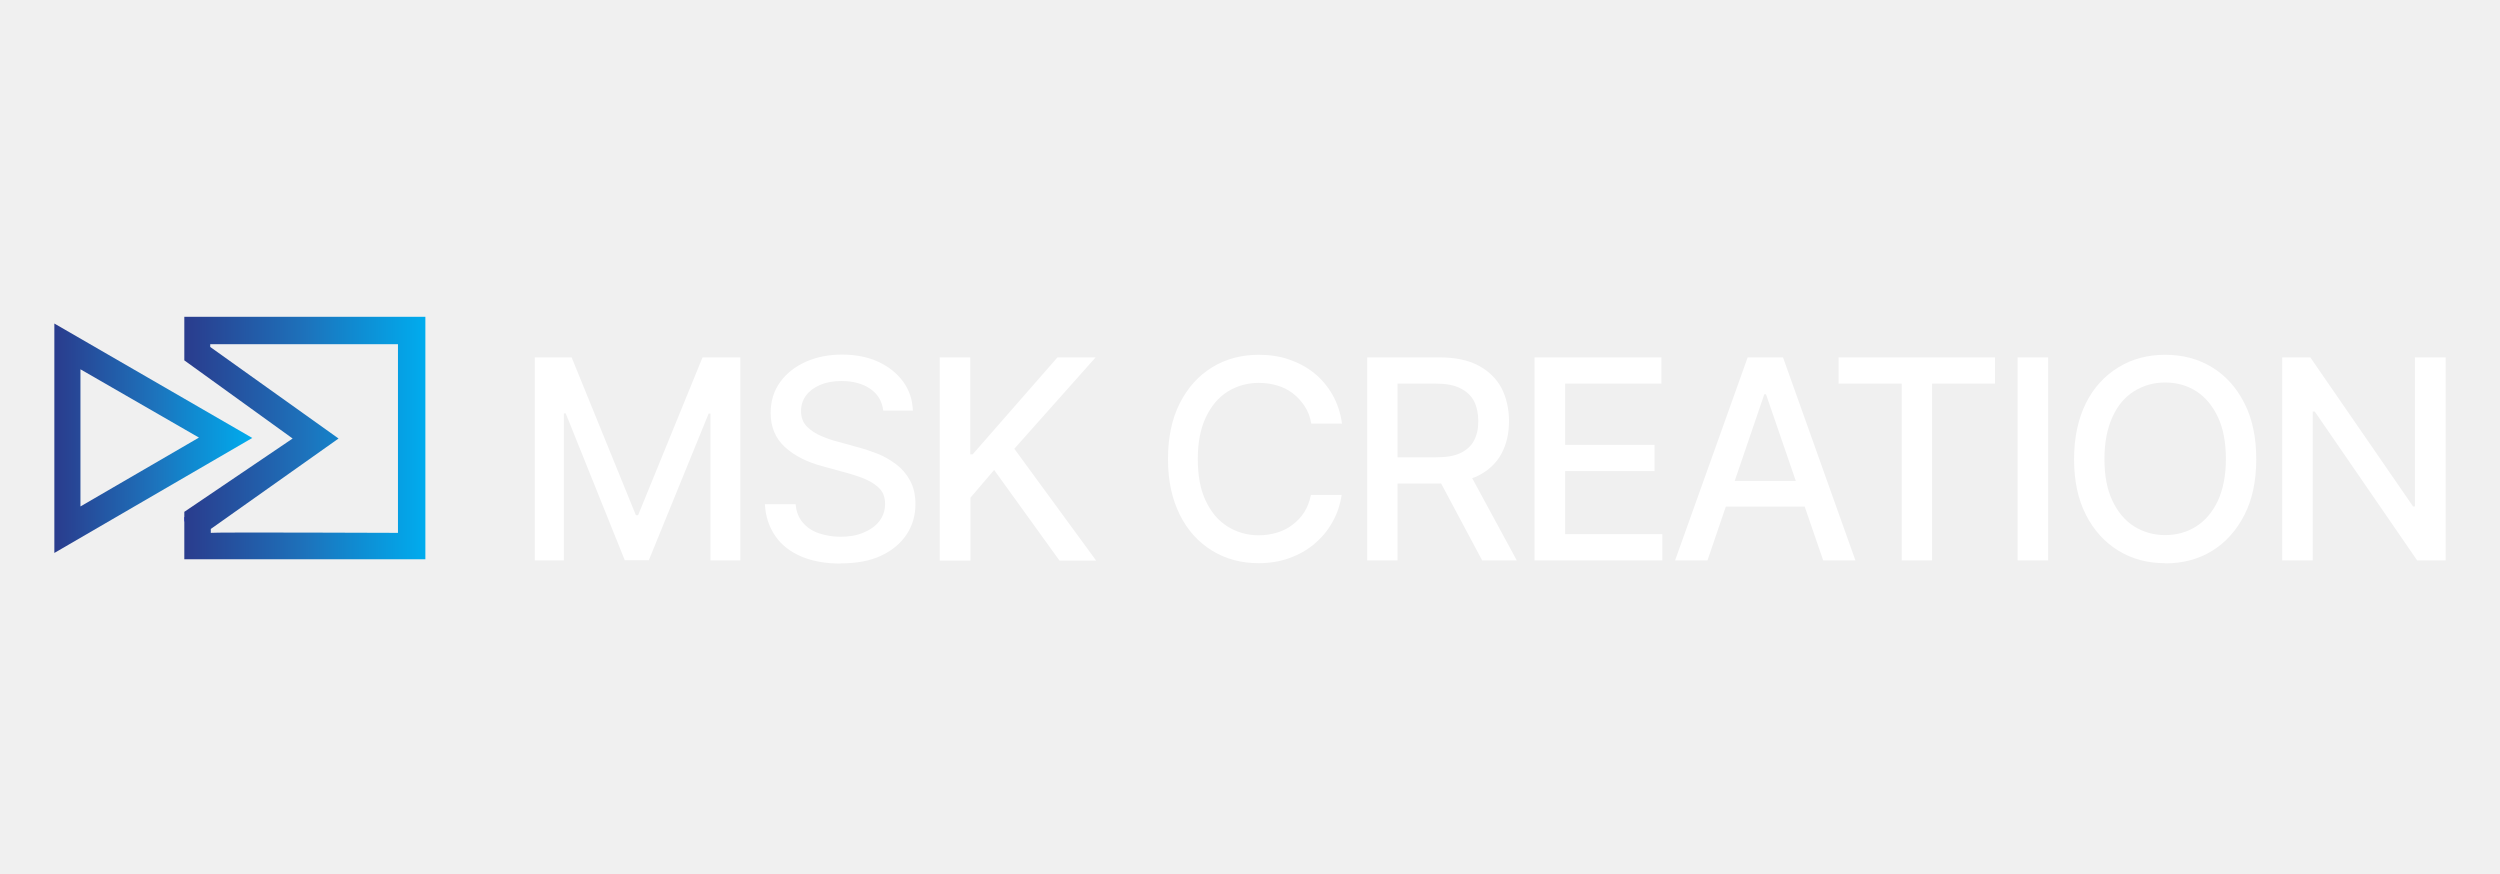
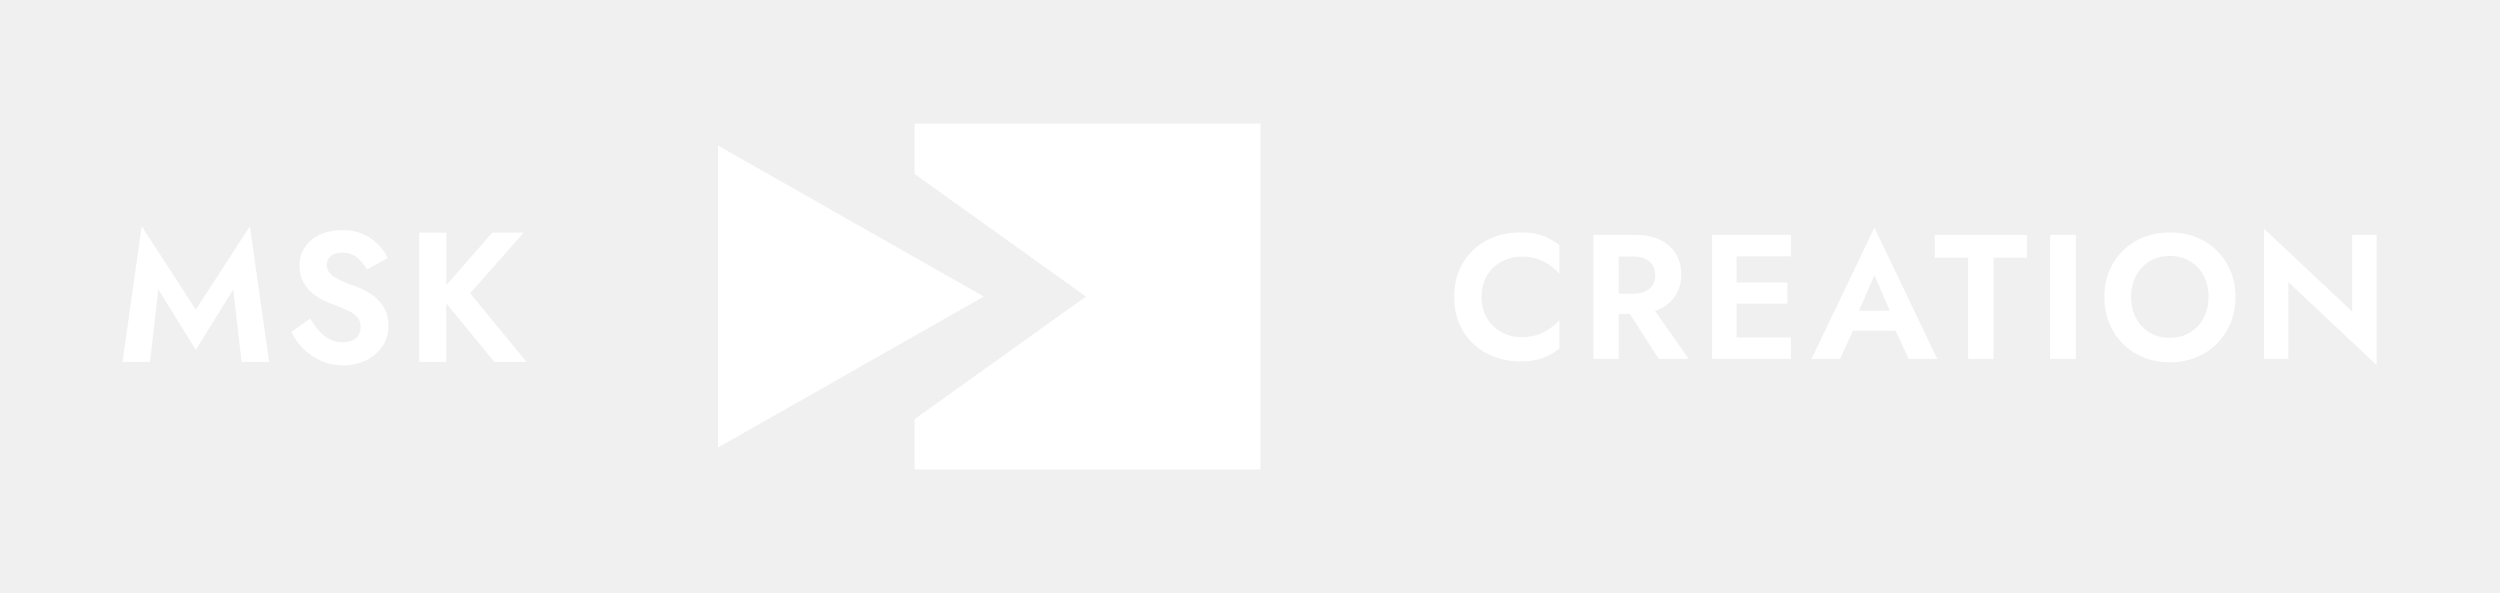
- <svg xmlns="http://www.w3.org/2000/svg" width="492" height="172" viewBox="0 0 492 172" fill="none">
-   <path d="M37.658 63.705V70.15L59.957 86.3L37.658 102.121L36.31 102.194H37.658V108.859H82.438V63.705H37.658ZM80.143 86.74H79.669V106.222H40.136V103.366L62.071 87.802L64.22 86.337L39.99 68.978V66.378H79.633V86.263H80.106V86.74H80.143Z" fill="white" stroke="#0000FF" stroke-width="0.852" stroke-miterlimit="10" />
-   <path d="M12.189 66.085V106.222L46.84 86.117L12.189 66.048V66.085ZM14.448 70.333L41.848 86.19L14.448 102.084V70.333Z" fill="#0000FF" stroke="#0000FF" stroke-width="0.852" stroke-miterlimit="10" />
-   <path d="M10.696 63.668V108.822L49.646 86.19L10.696 63.668ZM15.833 72.677L39.152 86.117L15.833 99.667V72.64V72.677Z" fill="url(#paint0_linear_24_8)" />
-   <path d="M36.273 62.35V70.919L57.589 86.3L36.273 100.729V110.068H83.713V62.35H36.273ZM78.321 104.867C78.321 104.867 41.484 104.721 41.484 104.867V104.098L66.625 86.3L41.374 68.283V67.733H78.321V104.867Z" fill="url(#paint1_linear_24_8)" />
-   <path d="M105.174 70.334H112.498L125.141 101.388H125.579L138.258 70.334H145.691V110.287H139.825V81.393H139.461L127.692 110.251H122.955L111.332 81.356H110.968V110.287H105.247V70.334H105.174Z" fill="white" />
-   <path d="M165.403 110.909C162.415 110.909 159.865 110.433 157.679 109.518C155.492 108.566 153.78 107.247 152.578 105.489C151.375 103.732 150.646 101.644 150.537 99.227H156.586C156.695 100.692 157.168 101.864 157.97 102.816C158.772 103.768 159.828 104.501 161.14 104.94C162.452 105.38 163.873 105.636 165.403 105.636C167.079 105.636 168.609 105.38 169.921 104.83C171.233 104.281 172.289 103.548 173.055 102.56C173.82 101.571 174.184 100.436 174.184 99.154C174.184 97.982 173.856 96.993 173.2 96.261C172.545 95.528 171.634 94.906 170.504 94.393C169.375 93.88 168.099 93.478 166.678 93.075L162.014 91.793C158.808 90.951 156.294 89.669 154.436 87.948C152.578 86.227 151.667 83.993 151.667 81.246C151.667 78.939 152.286 76.925 153.525 75.204C154.764 73.482 156.44 72.164 158.553 71.212C160.666 70.26 163.071 69.784 165.731 69.784C168.391 69.784 170.832 70.26 172.872 71.212C174.913 72.164 176.552 73.482 177.755 75.13C178.957 76.778 179.577 78.683 179.65 80.807H173.82C173.601 78.976 172.763 77.547 171.269 76.522C169.775 75.497 167.881 74.984 165.585 74.984C163.982 74.984 162.597 75.24 161.395 75.753C160.193 76.266 159.282 76.961 158.626 77.84C157.97 78.719 157.642 79.781 157.642 80.917C157.642 82.162 158.043 83.187 158.808 83.956C159.573 84.725 160.521 85.348 161.65 85.824C162.78 86.3 163.836 86.666 164.856 86.922L168.719 87.984C169.994 88.314 171.269 88.754 172.617 89.266C173.966 89.779 175.204 90.511 176.334 91.354C177.463 92.196 178.411 93.294 179.103 94.576C179.795 95.858 180.16 97.396 180.16 99.191C180.16 101.424 179.577 103.439 178.411 105.196C177.245 106.954 175.569 108.346 173.383 109.371C171.196 110.397 168.537 110.873 165.439 110.873L165.403 110.909Z" fill="white" />
-   <path d="M184.934 110.287V70.334H190.946V89.413H191.419L208.107 70.334H215.613L199.617 88.314L215.722 110.324H208.508L195.646 92.489L190.982 97.946V110.324H184.97L184.934 110.287Z" fill="white" />
-   <path d="M247.749 110.837C244.324 110.837 241.263 110.031 238.567 108.383C235.871 106.735 233.721 104.391 232.191 101.315C230.66 98.239 229.859 94.613 229.859 90.365C229.859 86.117 230.624 82.418 232.191 79.342C233.758 76.266 235.871 73.922 238.567 72.274C241.263 70.626 244.324 69.821 247.749 69.821C249.862 69.821 251.83 70.114 253.652 70.736C255.473 71.359 257.15 72.238 258.607 73.41C260.064 74.582 261.267 76.01 262.214 77.658C263.161 79.306 263.817 81.247 264.109 83.371H258.06C257.842 82.052 257.405 80.917 256.749 79.928C256.093 78.939 255.328 78.097 254.417 77.401C253.506 76.706 252.486 76.193 251.356 75.863C250.227 75.534 249.024 75.351 247.749 75.351C245.49 75.351 243.413 75.936 241.591 77.072C239.77 78.207 238.349 79.928 237.292 82.162C236.235 84.396 235.725 87.143 235.725 90.365C235.725 93.588 236.235 96.371 237.292 98.569C238.349 100.802 239.77 102.487 241.591 103.622C243.413 104.757 245.454 105.343 247.713 105.343C248.988 105.343 250.154 105.16 251.283 104.831C252.413 104.501 253.433 103.988 254.344 103.293C255.255 102.597 256.056 101.791 256.676 100.802C257.295 99.814 257.733 98.715 257.988 97.397H264.036C263.744 99.374 263.125 101.205 262.178 102.817C261.267 104.465 260.064 105.856 258.643 107.065C257.186 108.273 255.546 109.189 253.725 109.848C251.866 110.507 249.862 110.837 247.676 110.837H247.749Z" fill="white" />
-   <path d="M289.723 94.101C290.124 93.991 290.525 93.808 290.889 93.625C292.93 92.599 294.46 91.171 295.48 89.303C296.464 87.472 296.974 85.312 296.974 82.895C296.974 80.478 296.464 78.244 295.48 76.339C294.46 74.472 292.93 72.97 290.889 71.908C288.885 70.846 286.335 70.334 283.238 70.334H269.064V110.287H275.039V95.163H283.201C283.201 95.163 283.493 95.163 283.602 95.126L291.691 110.287H298.504L289.723 94.101ZM287.428 89.157C286.189 89.743 284.586 89.999 282.618 89.999H275.039V75.497H282.618C284.586 75.497 286.189 75.79 287.391 76.413C288.594 76.999 289.505 77.841 290.088 78.939C290.634 80.038 290.926 81.356 290.926 82.895C290.926 84.433 290.634 85.678 290.088 86.703C289.541 87.765 288.63 88.571 287.428 89.157Z" fill="white" />
-   <path d="M302.002 110.287V70.334H326.961V75.497H308.014V87.546H325.613V92.709H308.014V105.124H327.143V110.287H302.002Z" fill="white" />
-   <path d="M350.899 70.334H343.94L329.657 110.287H336.034L339.641 99.704H355.163L358.806 110.287H365.146L350.899 70.334ZM341.39 94.65L347.219 77.585H347.547L353.414 94.65H341.39Z" fill="white" />
-   <path d="M361.831 75.497V70.334H392.619V75.497H380.231V110.287H374.255V75.497H361.831Z" fill="white" />
-   <path d="M403.076 70.334V110.287H397.064V70.334H403.076Z" fill="white" />
-   <path d="M426.104 110.837C422.679 110.837 419.618 110.031 416.922 108.383C414.225 106.735 412.076 104.391 410.509 101.315C408.942 98.239 408.177 94.613 408.177 90.365C408.177 86.117 408.979 82.418 410.509 79.342C412.039 76.266 414.225 73.922 416.922 72.274C419.618 70.626 422.679 69.821 426.104 69.821C429.529 69.821 432.626 70.626 435.322 72.274C438.018 73.922 440.131 76.266 441.698 79.342C443.265 82.418 444.03 86.081 444.03 90.365C444.03 94.65 443.265 98.275 441.698 101.352C440.131 104.391 438.018 106.772 435.322 108.42C432.626 110.068 429.565 110.873 426.104 110.873V110.837ZM426.104 105.307C428.399 105.307 430.439 104.721 432.225 103.586C434.01 102.45 435.431 100.766 436.488 98.532C437.508 96.298 438.055 93.551 438.055 90.329C438.055 87.106 437.545 84.323 436.488 82.089C435.431 79.855 434.01 78.134 432.225 76.999C430.439 75.863 428.399 75.277 426.104 75.277C423.808 75.277 421.804 75.863 419.982 76.999C418.16 78.134 416.739 79.818 415.719 82.089C414.699 84.359 414.153 87.069 414.153 90.329C414.153 93.588 414.663 96.298 415.719 98.532C416.776 100.766 418.197 102.45 419.982 103.586C421.804 104.721 423.845 105.307 426.104 105.307Z" fill="white" />
-   <path d="M481.305 70.334V110.287H475.694L455.544 80.99H455.144V110.287H449.132V70.334H454.67L474.892 99.667H475.256V70.334H481.268H481.305Z" fill="white" />
-   <defs>
-     <linearGradient id="paint0_linear_24_8" x1="10.696" y1="86.263" x2="49.682" y2="86.263" gradientUnits="userSpaceOnUse">
-       <stop offset="0.01" stop-color="#2A3D8E" />
-       <stop offset="0.07" stop-color="#284393" />
-       <stop offset="0.51" stop-color="#1D73BC" />
-       <stop offset="0.65" stop-color="#1384CB" />
-       <stop offset="1" stop-color="#00ACEE" />
-     </linearGradient>
-     <linearGradient id="paint1_linear_24_8" x1="36.273" y1="86.227" x2="83.713" y2="86.227" gradientUnits="userSpaceOnUse">
-       <stop offset="0.01" stop-color="#2A3D8E" />
-       <stop offset="0.07" stop-color="#284393" />
-       <stop offset="0.51" stop-color="#1D73BC" />
-       <stop offset="0.65" stop-color="#1384CB" />
-       <stop offset="1" stop-color="#00ACEE" />
-     </linearGradient>
-   </defs>
+ <svg xmlns="http://www.w3.org/2000/svg" viewBox="-58.45 -58.45 1198.36 283.90" fill="#FFFFFF">
+   <g transform="translate(0 50.1) scale(0.968116) translate(-534 -419)">
+     <path d="M552.01,450.14l-4.11,35.92h-13.62l9.51-67.18,26.78,41.32,26.78-41.32,9.51,67.18h-13.62l-4.11-35.92-18.56,29.98-18.56-29.98Z" />
+     <path d="M627.24,464.59c2.01,3.6,4.34,6.46,6.99,8.59,2.65,2.13,5.68,3.2,9.1,3.2,2.62,0,4.75-.67,6.4-2.01,1.65-1.34,2.47-3.17,2.47-5.48,0-1.95-.5-3.55-1.51-4.8-1.01-1.25-2.5-2.35-4.48-3.29-1.98-.94-4.4-1.97-7.27-3.06-1.59-.55-3.35-1.29-5.3-2.24-1.95-.94-3.81-2.16-5.58-3.66-1.77-1.49-3.23-3.34-4.39-5.53-1.16-2.19-1.74-4.78-1.74-7.77,0-3.66.93-6.81,2.79-9.46,1.86-2.65,4.39-4.69,7.59-6.12,3.2-1.43,6.78-2.15,10.74-2.15s7.53.69,10.51,2.06c2.99,1.37,5.47,3.11,7.45,5.21,1.98,2.1,3.52,4.28,4.62,6.54l-10.24,5.67c-1.34-2.32-3-4.28-4.98-5.9-1.98-1.61-4.43-2.42-7.36-2.42-2.56,0-4.48.59-5.76,1.78-1.28,1.19-1.92,2.57-1.92,4.16,0,2.38,1.19,4.36,3.56,5.94,2.38,1.59,5.97,3.2,10.79,4.84,2.74.98,5.35,2.29,7.82,3.93,2.47,1.64,4.48,3.73,6.03,6.26,1.55,2.53,2.33,5.62,2.33,9.28,0,4.14-1.07,7.68-3.2,10.6-2.13,2.92-4.91,5.16-8.32,6.72-3.41,1.55-7.04,2.33-10.88,2.33s-7.54-.76-10.92-2.29c-3.38-1.52-6.32-3.53-8.82-6.03-2.5-2.5-4.45-5.27-5.85-8.32l9.32-6.58Z" />
+     <path d="M681.17,422.08h13.44v25.96l22.76-25.96h15.54l-26.51,29.98,27.88,34h-15.91l-23.77-28.98v28.98h-13.44v-63.99Z" />
+   </g>
+   <g transform="translate(285.4732 0) scale(1) translate(-504 -537)">
+     <polygon points="598.48 703.6 764.28 703.6 764.28 537.8 598.48 537.8 598.48 561.92 680.63 620.7 598.48 679.49 598.48 703.6" />
+     <polygon points="504.28 693.05 631.64 620.7 504.28 548.35 504.28 693.05" />
+   </g>
+   <g transform="translate(638.3232 50.1) scale(0.940845) translate(-399 -753)">
+     <path d="M413.27,788.89c0,4.21.93,7.85,2.8,10.92,1.86,3.07,4.35,5.43,7.45,7.09,3.1,1.66,6.45,2.48,10.06,2.48,4.45,0,8.26-.84,11.42-2.53,3.16-1.68,5.79-3.73,7.9-6.14v14.53c-2.59,2.05-5.4,3.64-8.44,4.78-3.04,1.14-6.88,1.71-11.51,1.71s-9.28-.8-13.4-2.39c-4.12-1.59-7.7-3.85-10.74-6.77-3.04-2.92-5.39-6.38-7.04-10.38-1.66-4-2.48-8.44-2.48-13.31s.83-9.31,2.48-13.31c1.65-4,4-7.46,7.04-10.38,3.04-2.92,6.62-5.17,10.74-6.77,4.12-1.59,8.59-2.39,13.4-2.39s8.47.57,11.51,1.71c3.04,1.14,5.85,2.74,8.44,4.78v14.53c-2.11-2.41-4.74-4.45-7.9-6.14-3.16-1.68-6.97-2.53-11.42-2.53-3.61,0-6.97.83-10.06,2.48-3.1,1.66-5.58,4.02-7.45,7.09-1.87,3.07-2.8,6.71-2.8,10.92Z" />
+     <path d="M470.23,757.3h21.21c7.4,0,13.18,1.85,17.33,5.55,4.15,3.7,6.23,8.56,6.23,14.58,0,4.45-1.16,8.3-3.48,11.55-2.32,3.25-5.61,5.6-9.88,7.04l17.15,24.46h-15.25l-14.8-22.93h-5.6v22.93h-12.91v-63.18ZM490.63,768.31h-7.49v18.96h7.49c3.37,0,6.06-.83,8.08-2.48,2.02-1.65,3.02-3.99,3.02-7s-1.01-5.34-3.02-6.99c-2.02-1.65-4.71-2.48-8.08-2.48Z" />
+     <path d="M530.7,757.3h40.17v10.92h-27.71v13.36h25.91v10.74h-25.91v17.24h27.71v10.92h-40.17v-63.18Z" />
+     <path d="M630.81,820.49l-6.59-14.35h-21.75l-6.59,14.35h-14.53l32.04-66.89,32.04,66.89h-14.62ZM613.39,777.79l-7.85,18.14h15.71l-7.85-18.14Z" />
+     <path d="M644.17,768.95v-11.64h46.94v11.64h-17.06v51.54h-12.91v-51.54h-16.97Z" />
+     <path d="M702.93,757.3h13.09v63.18h-13.09v-63.18Z" />
+     <path d="M730.55,788.89c0-4.81.84-9.22,2.53-13.22,1.68-4,4.03-7.48,7.04-10.43,3.01-2.95,6.54-5.22,10.61-6.81,4.06-1.59,8.47-2.39,13.22-2.39s9.16.8,13.22,2.39c4.06,1.6,7.6,3.87,10.61,6.81,3.01,2.95,5.36,6.42,7.04,10.43,1.68,4,2.53,8.41,2.53,13.22s-.83,9.24-2.48,13.27c-1.66,4.03-3.99,7.55-6.99,10.56-3.01,3.01-6.54,5.34-10.61,7-4.06,1.65-8.5,2.48-13.31,2.48s-9.34-.83-13.4-2.48c-4.06-1.65-7.6-3.99-10.61-7-3.01-3.01-5.32-6.53-6.95-10.56-1.63-4.03-2.44-8.45-2.44-13.27ZM744.18,788.89c0,4.03.83,7.61,2.48,10.74,1.65,3.13,3.97,5.6,6.95,7.4,2.98,1.8,6.42,2.71,10.34,2.71s7.27-.9,10.24-2.71c2.98-1.81,5.29-4.27,6.95-7.4,1.65-3.13,2.48-6.71,2.48-10.74s-.81-7.61-2.44-10.74c-1.63-3.13-3.91-5.6-6.86-7.4-2.95-1.8-6.41-2.71-10.38-2.71s-7.36.9-10.34,2.71c-2.98,1.81-5.3,4.27-6.95,7.4-1.66,3.13-2.48,6.71-2.48,10.74Z" />
+     <path d="M856.82,757.3h12.46v66.34l-44.95-42.24v39.08h-12.46v-66.34l44.95,42.24v-39.08Z" />
+   </g>
</svg>
